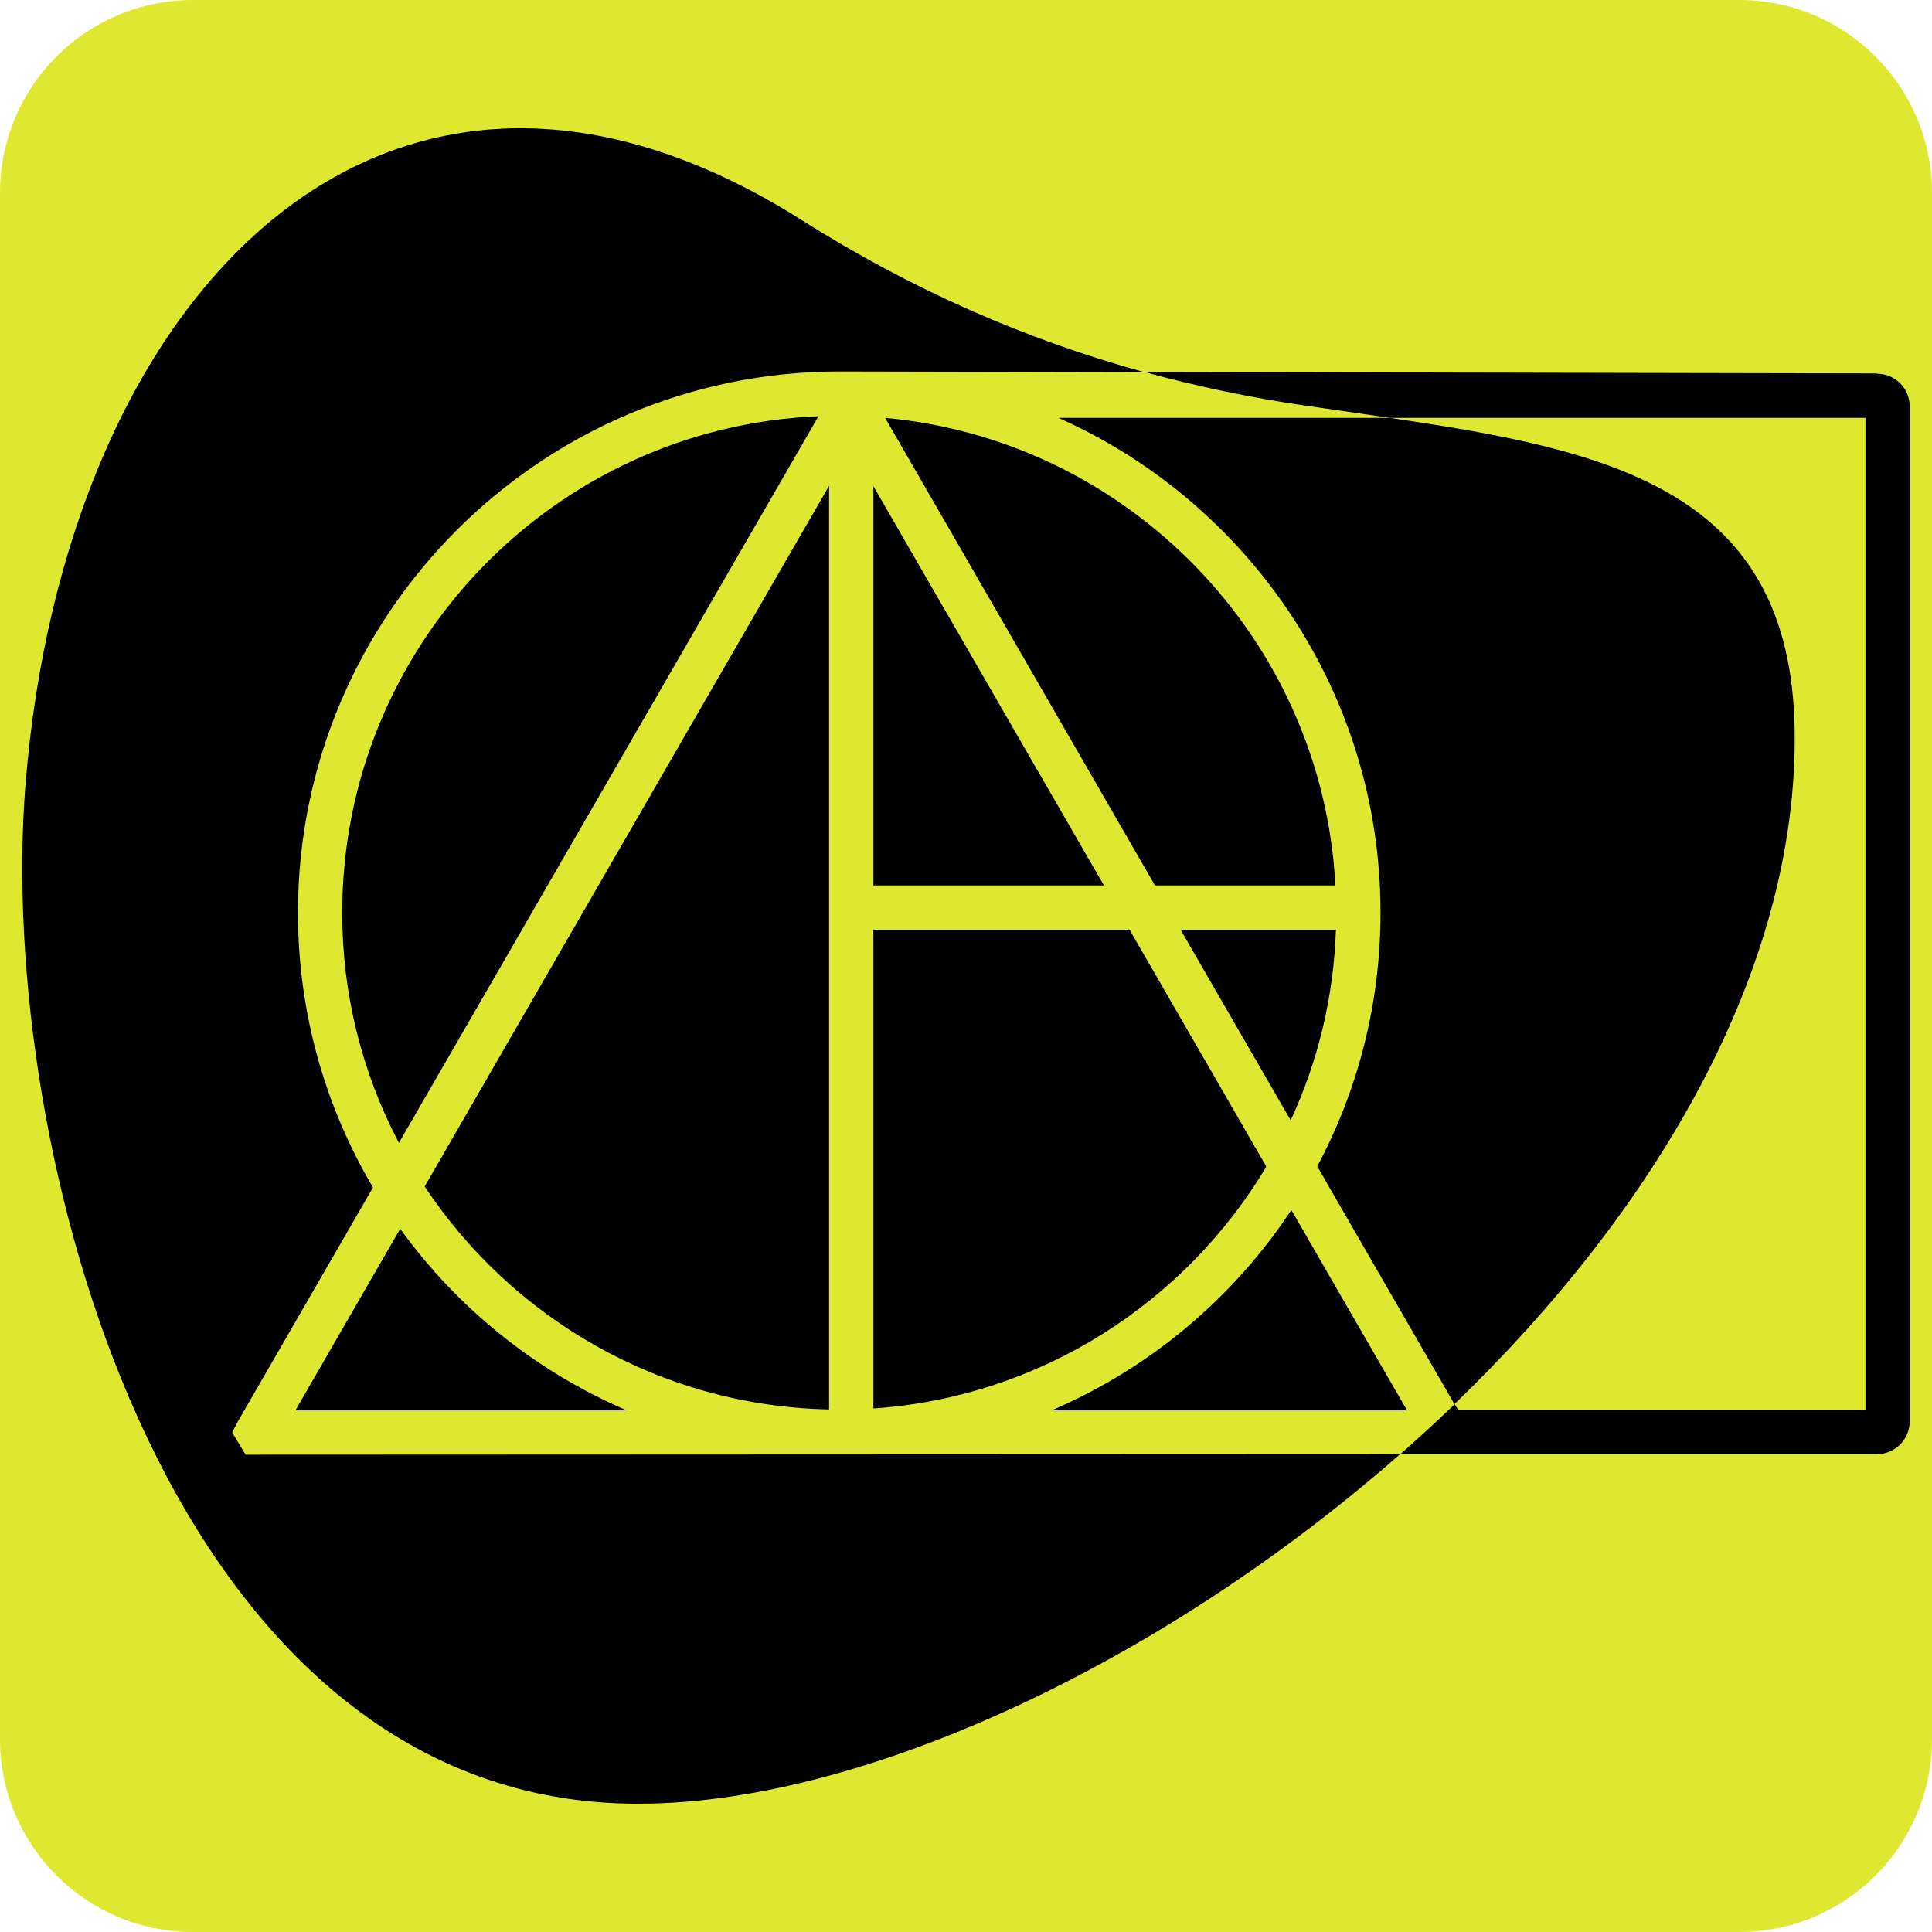
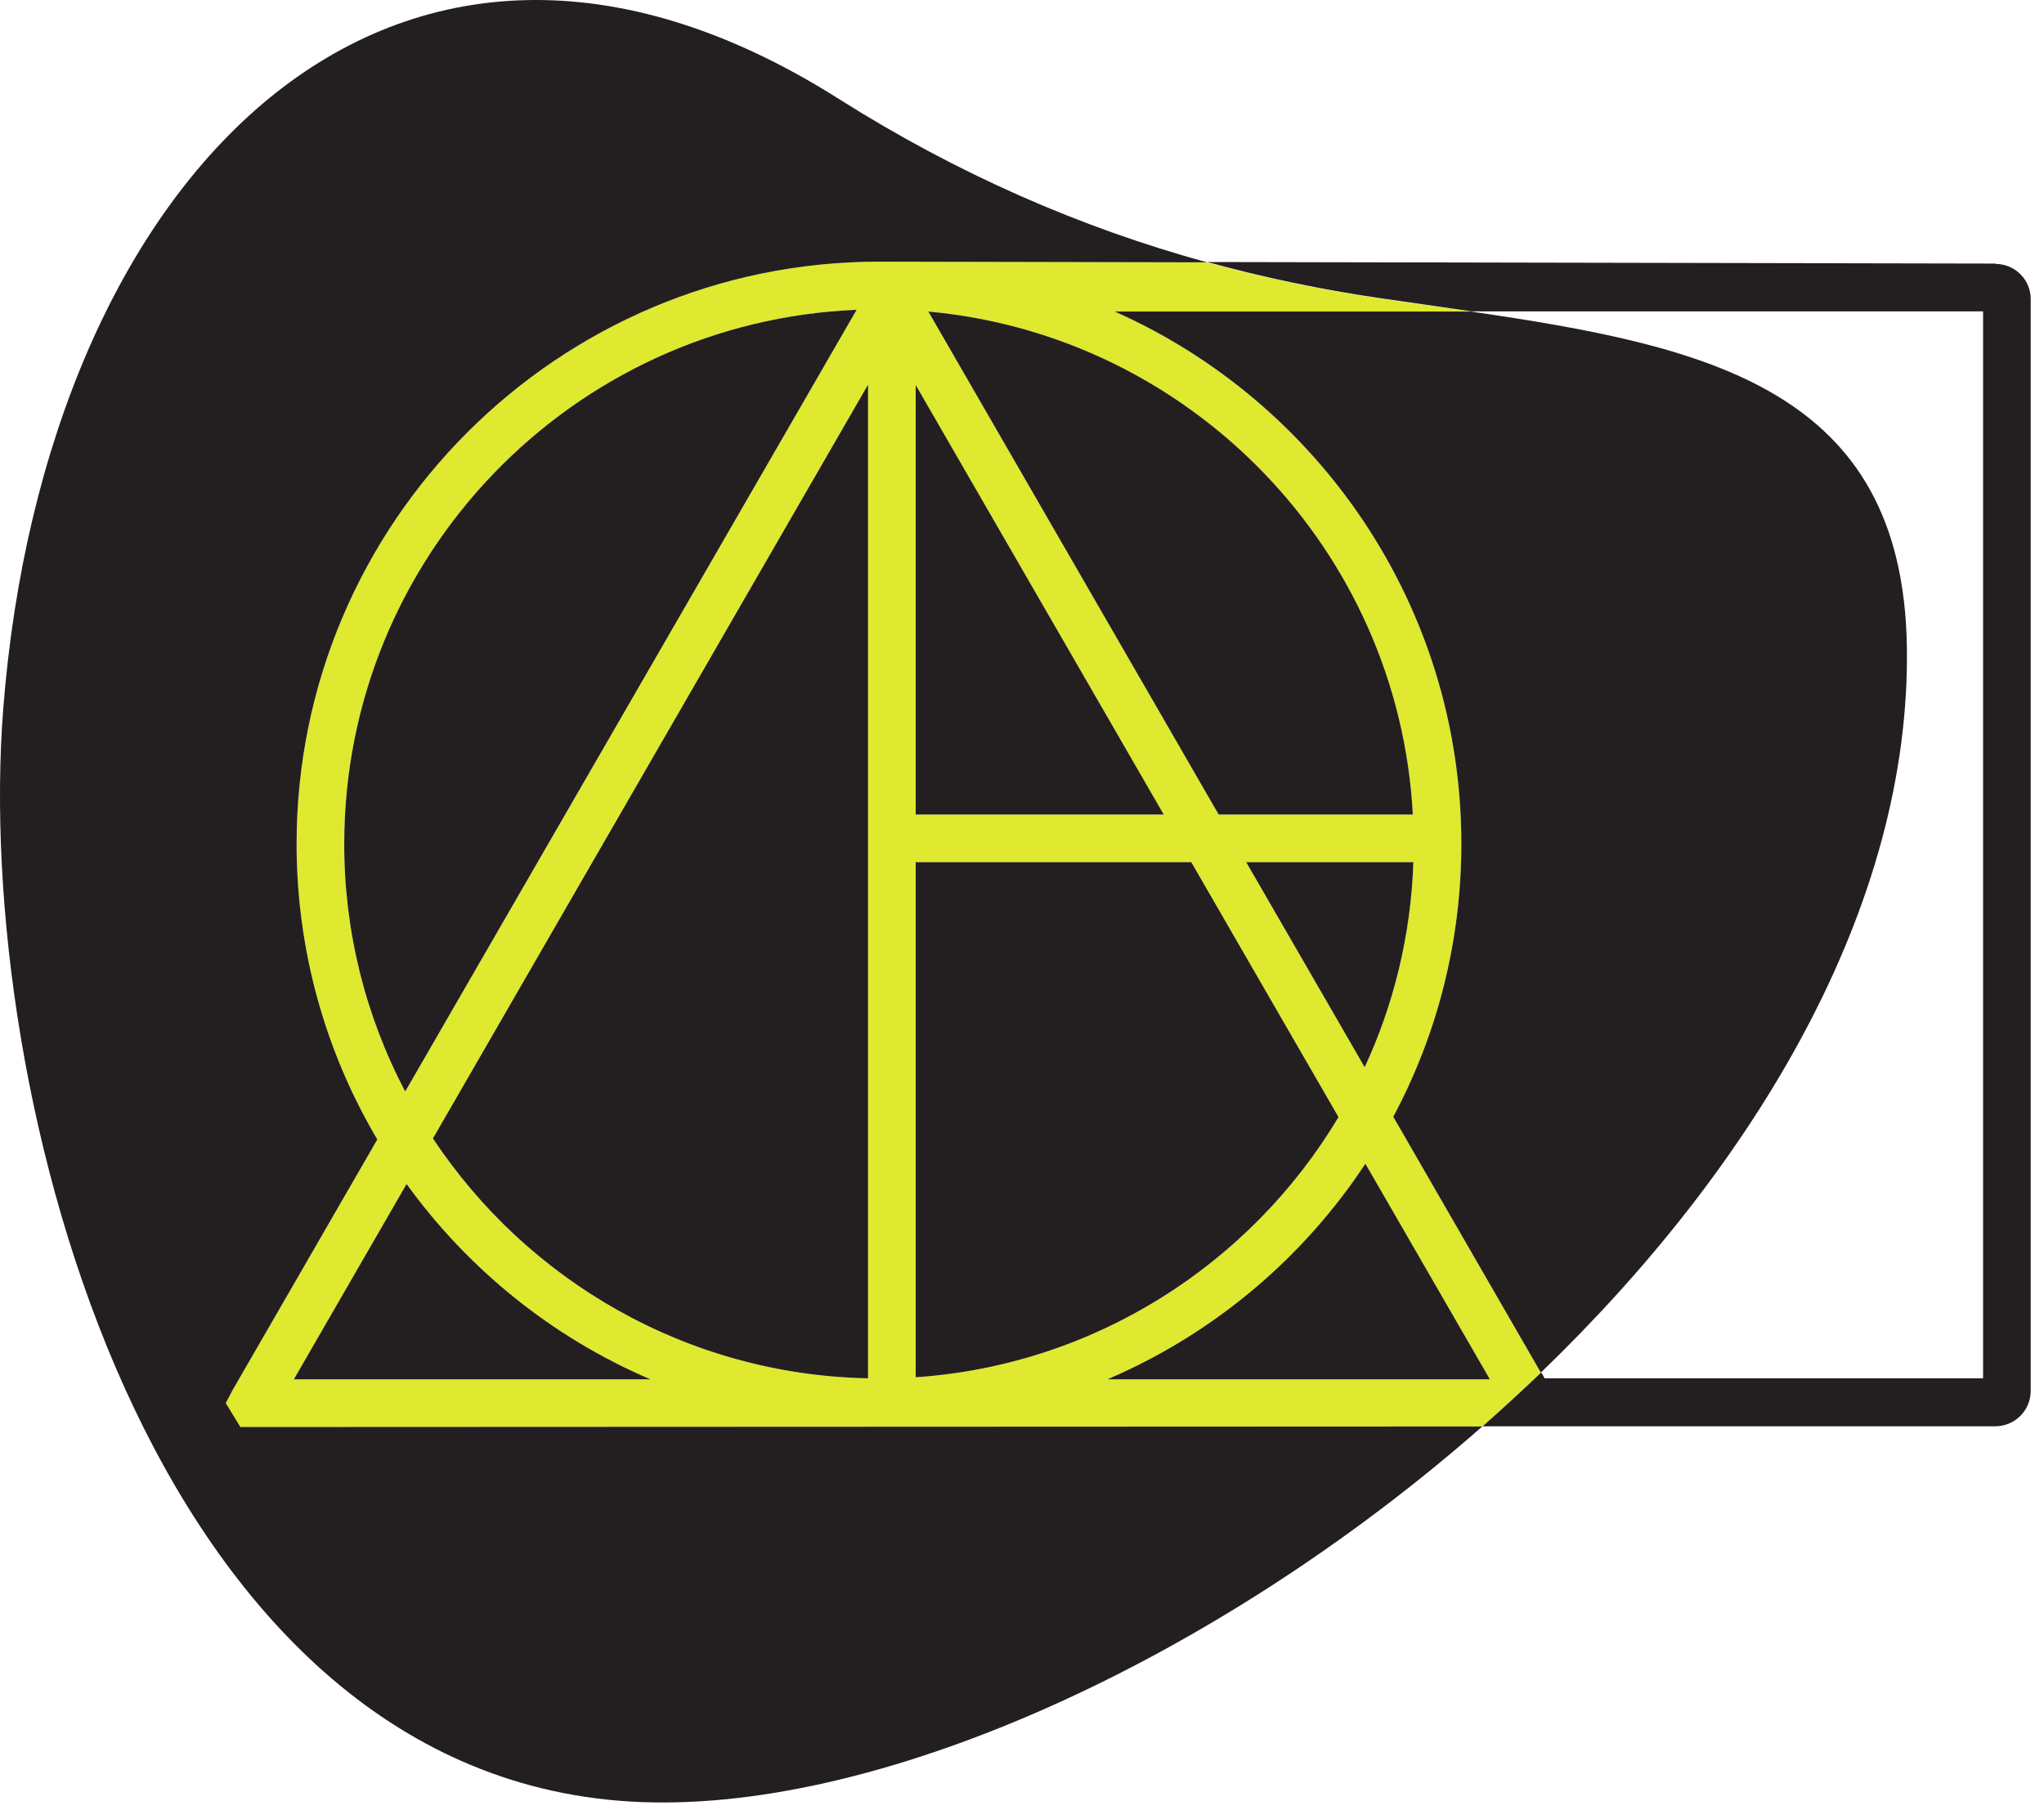
- <svg xmlns="http://www.w3.org/2000/svg" xml:space="preserve" fill-rule="evenodd" stroke-linejoin="round" stroke-miterlimit="2" clip-rule="evenodd" viewBox="0 0 120 120">
-   <path fill="#dee830" d="M120 11.978v96.044c0 6.611-5.367 11.978-11.978 11.978H11.978C5.367 120 0 114.633 0 108.022V11.978C0 5.367 5.367 0 11.978 0h96.044C114.633 0 120 5.367 120 11.978" />
-   <path fill="none" d="M111.467 45.294c.24 14.98-8.72 29.96-21.13 41.92l.2.34h25.31v-61.6h-29.54c13.67 2 24.92 4.46 25.16 19.34" />
-   <path fill-rule="nonzero" d="M38.937 87.604h-20.59l6.51-11.28c3.56 4.93 8.42 8.86 14.08 11.28M51.497 30.174v57.37c-10.48-.21-19.7-5.67-25.12-13.85zM111.467 45.294c.24 14.98-8.72 29.96-21.13 41.92l-8.52-14.77c2.51-4.7 3.93-10.07 3.93-15.76 0-13.69-8.23-25.5-20.01-30.73h20.57c13.67 2 24.92 4.46 25.16 19.34M50.837 25.854l-26.06 45.13a30.6 30.6 0 0 1-3.52-14.3c0-16.59 13.16-30.16 29.58-30.83" />
-   <path fill-rule="nonzero" d="M86.957 90.324c-15.48 13.6-35.16 22.53-49.27 21.65-27.71-1.74-37.83-40.84-36.12-63.04 2.39-30.81 22.48-51.55 48.22-35.27 6.91 4.37 14 7.45 21.28 9.45-10.42-.02-18.59-.04-18.94-.04-18.54 0-33.62 15.08-33.62 33.61 0 6.23 1.7 12.07 4.66 17.07l-8.36 14.48-.39.74.84 1.38z" />
-   <path fill-rule="nonzero" d="M82.947 54.994h-11.21l-16.76-29.04c15.14 1.39 27.15 13.75 27.97 29.04M87.397 87.604h-22.08s.08-.03.11-.05a33.8 33.8 0 0 0 14.78-12.4l7.16 12.4zM78.657 72.464c-5.06 8.46-14.04 14.31-24.41 15.02v-29.74h15.91zM68.567 54.994h-14.32v-24.8zM82.977 57.744c-.14 4.21-1.13 8.22-2.81 11.84l-6.84-11.84z" />
-   <path fill-rule="nonzero" d="M116.577 23.194s-26.49-.05-45.5-.09c3.27.9 6.58 1.59 9.92 2.08 1.8.26 3.58.51 5.33.77h29.54v61.6h-25.31l-.2-.34c-1.1 1.06-2.23 2.09-3.38 3.11h29.61c1.12-.01 2.03-.92 2.03-2.04v-63.04c0-1.12-.91-2.03-2.03-2.03z" />
+ <svg xmlns="http://www.w3.org/2000/svg" xml:space="preserve" fill-rule="evenodd" stroke-linejoin="round" stroke-miterlimit="2" clip-rule="evenodd" viewBox="0 0 118 105">
+   <style>.c1 { fill: #231f20; } .c2 { fill: #dee930; } @media (prefers-color-scheme: dark) { .c1 { fill: #dee930; } .c2 { fill: #231f20; } }</style>
+   <path fill="none" d="M110.083 37.327c.24 14.98-8.72 29.96-21.13 41.92l.2.34h25.31v-61.6h-29.54c13.67 2 24.92 4.46 25.16 19.34" />
+   <path class="c2" fill-rule="nonzero" d="M80.433 64.477c2.51-4.7 3.93-10.07 3.93-15.76 0-13.69-8.23-25.5-20.01-30.73h20.57c-1.74-.25-3.52-.5-5.32-.76-3.35-.49-6.65-1.18-9.92-2.08-10.42-.02-18.59-.04-18.94-.04-18.54 0-33.62 15.08-33.62 33.61 0 6.23 1.7 12.07 4.66 17.07l-8.36 14.48-.75 1.32c-.2.36.06.8.47.8l72.43-.03a101 101 0 0 0 3.38-3.11zm-60.56-15.76c0-16.59 13.16-30.16 29.58-30.83l-26.06 45.13a30.6 30.6 0 0 1-3.52-14.3m-2.91 30.92 6.51-11.28c3.56 4.93 8.42 8.86 14.08 11.28zm33.15-.06c-10.48-.21-19.7-5.67-25.12-13.85l25.12-43.52zm28.67-17.96-6.84-11.84h9.65c-.14 4.21-1.13 8.22-2.81 11.84m2.78-14.59h-11.21l-16.76-29.04c15.14 1.39 27.15 13.75 27.97 29.04m-28.7-24.8 14.32 24.8h-14.32zm0 27.55h15.91l8.5 14.72c-5.06 8.46-14.04 14.31-24.41 15.02zm11.07 29.86s.08-.03.11-.05a33.8 33.8 0 0 0 14.78-12.4l7.16 12.4.03.05z" />
+   <path class="c1" fill-rule="nonzero" d="M37.553 79.637h-20.59l6.51-11.28c3.56 4.93 8.42 8.86 14.08 11.28m12.56-57.43v57.37c-10.48-.21-19.7-5.67-25.12-13.85zm59.97 15.12c.24 14.98-8.72 29.96-21.13 41.92l-8.52-14.77c2.51-4.7 3.93-10.07 3.93-15.76 0-13.69-8.23-25.5-20.01-30.73h20.57c13.67 2 24.92 4.46 25.16 19.34m-60.63-19.44-26.06 45.13a30.6 30.6 0 0 1-3.52-14.3c0-16.59 13.16-30.16 29.58-30.83" />
+   <path class="c1" fill-rule="nonzero" d="M85.573 82.357c-15.48 13.6-35.16 22.53-49.27 21.65-27.71-1.74-37.83-40.84-36.12-63.04 2.39-30.81 22.48-51.55 48.22-35.27 6.91 4.37 14 7.45 21.28 9.45-10.42-.02-18.59-.04-18.94-.04-18.54 0-33.62 15.08-33.62 33.61 0 6.23 1.7 12.07 4.66 17.07l-8.36 14.48-.39.74.84 1.38z" />
+   <path class="c1" fill-rule="nonzero" d="M81.563 47.027h-11.21l-16.76-29.04c15.14 1.39 27.15 13.75 27.97 29.04m4.45 32.61h-22.08s.08-.03.11-.05a33.8 33.8 0 0 0 14.78-12.4l7.16 12.4zm-8.74-15.14c-5.06 8.46-14.04 14.31-24.41 15.02v-29.74h15.91zm-10.09-17.47h-14.32v-24.8zm14.41 2.75c-.14 4.21-1.13 8.22-2.81 11.84l-6.84-11.84z" />
+   <path class="c1" fill-rule="nonzero" d="M115.193 15.217s-26.49-.05-45.5-.09c3.27.9 6.58 1.59 9.92 2.08 1.8.26 3.58.51 5.33.77h29.54v61.6h-25.31l-.2-.34c-1.1 1.06-2.23 2.09-3.38 3.11h29.61c1.12-.01 2.03-.92 2.03-2.04v-63.04c0-1.12-.91-2.03-2.03-2.03z" />
</svg>
